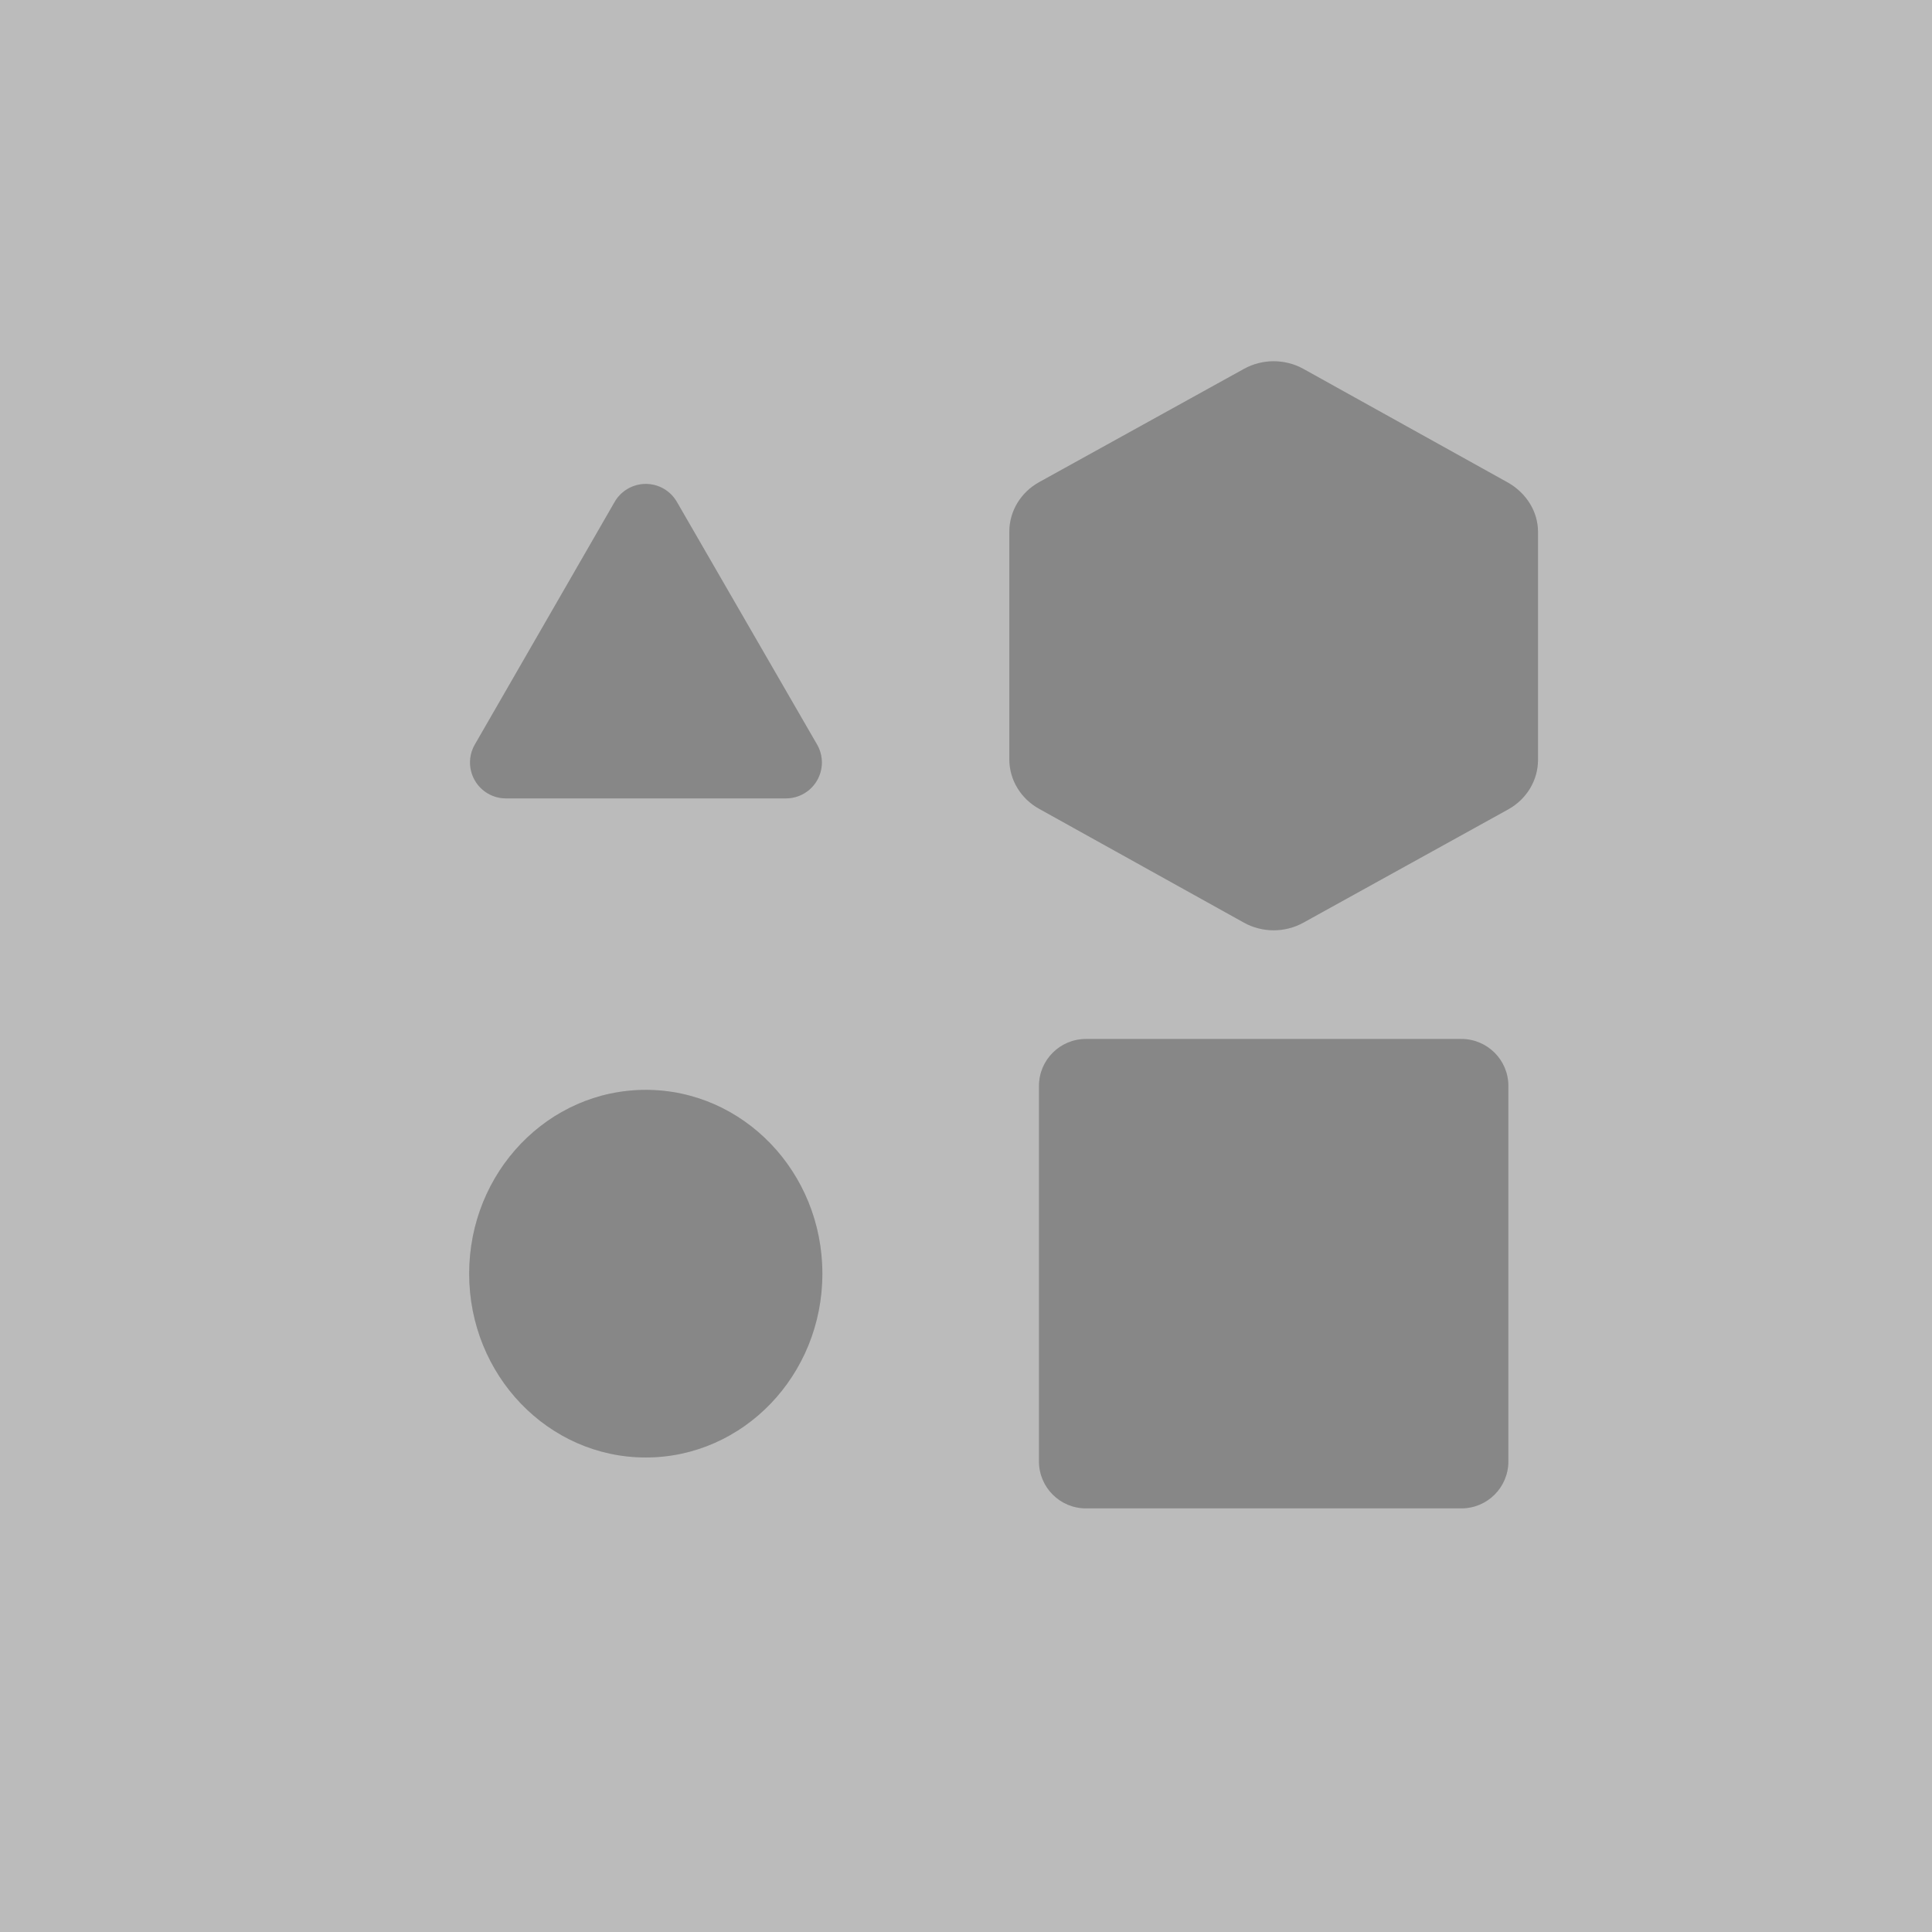
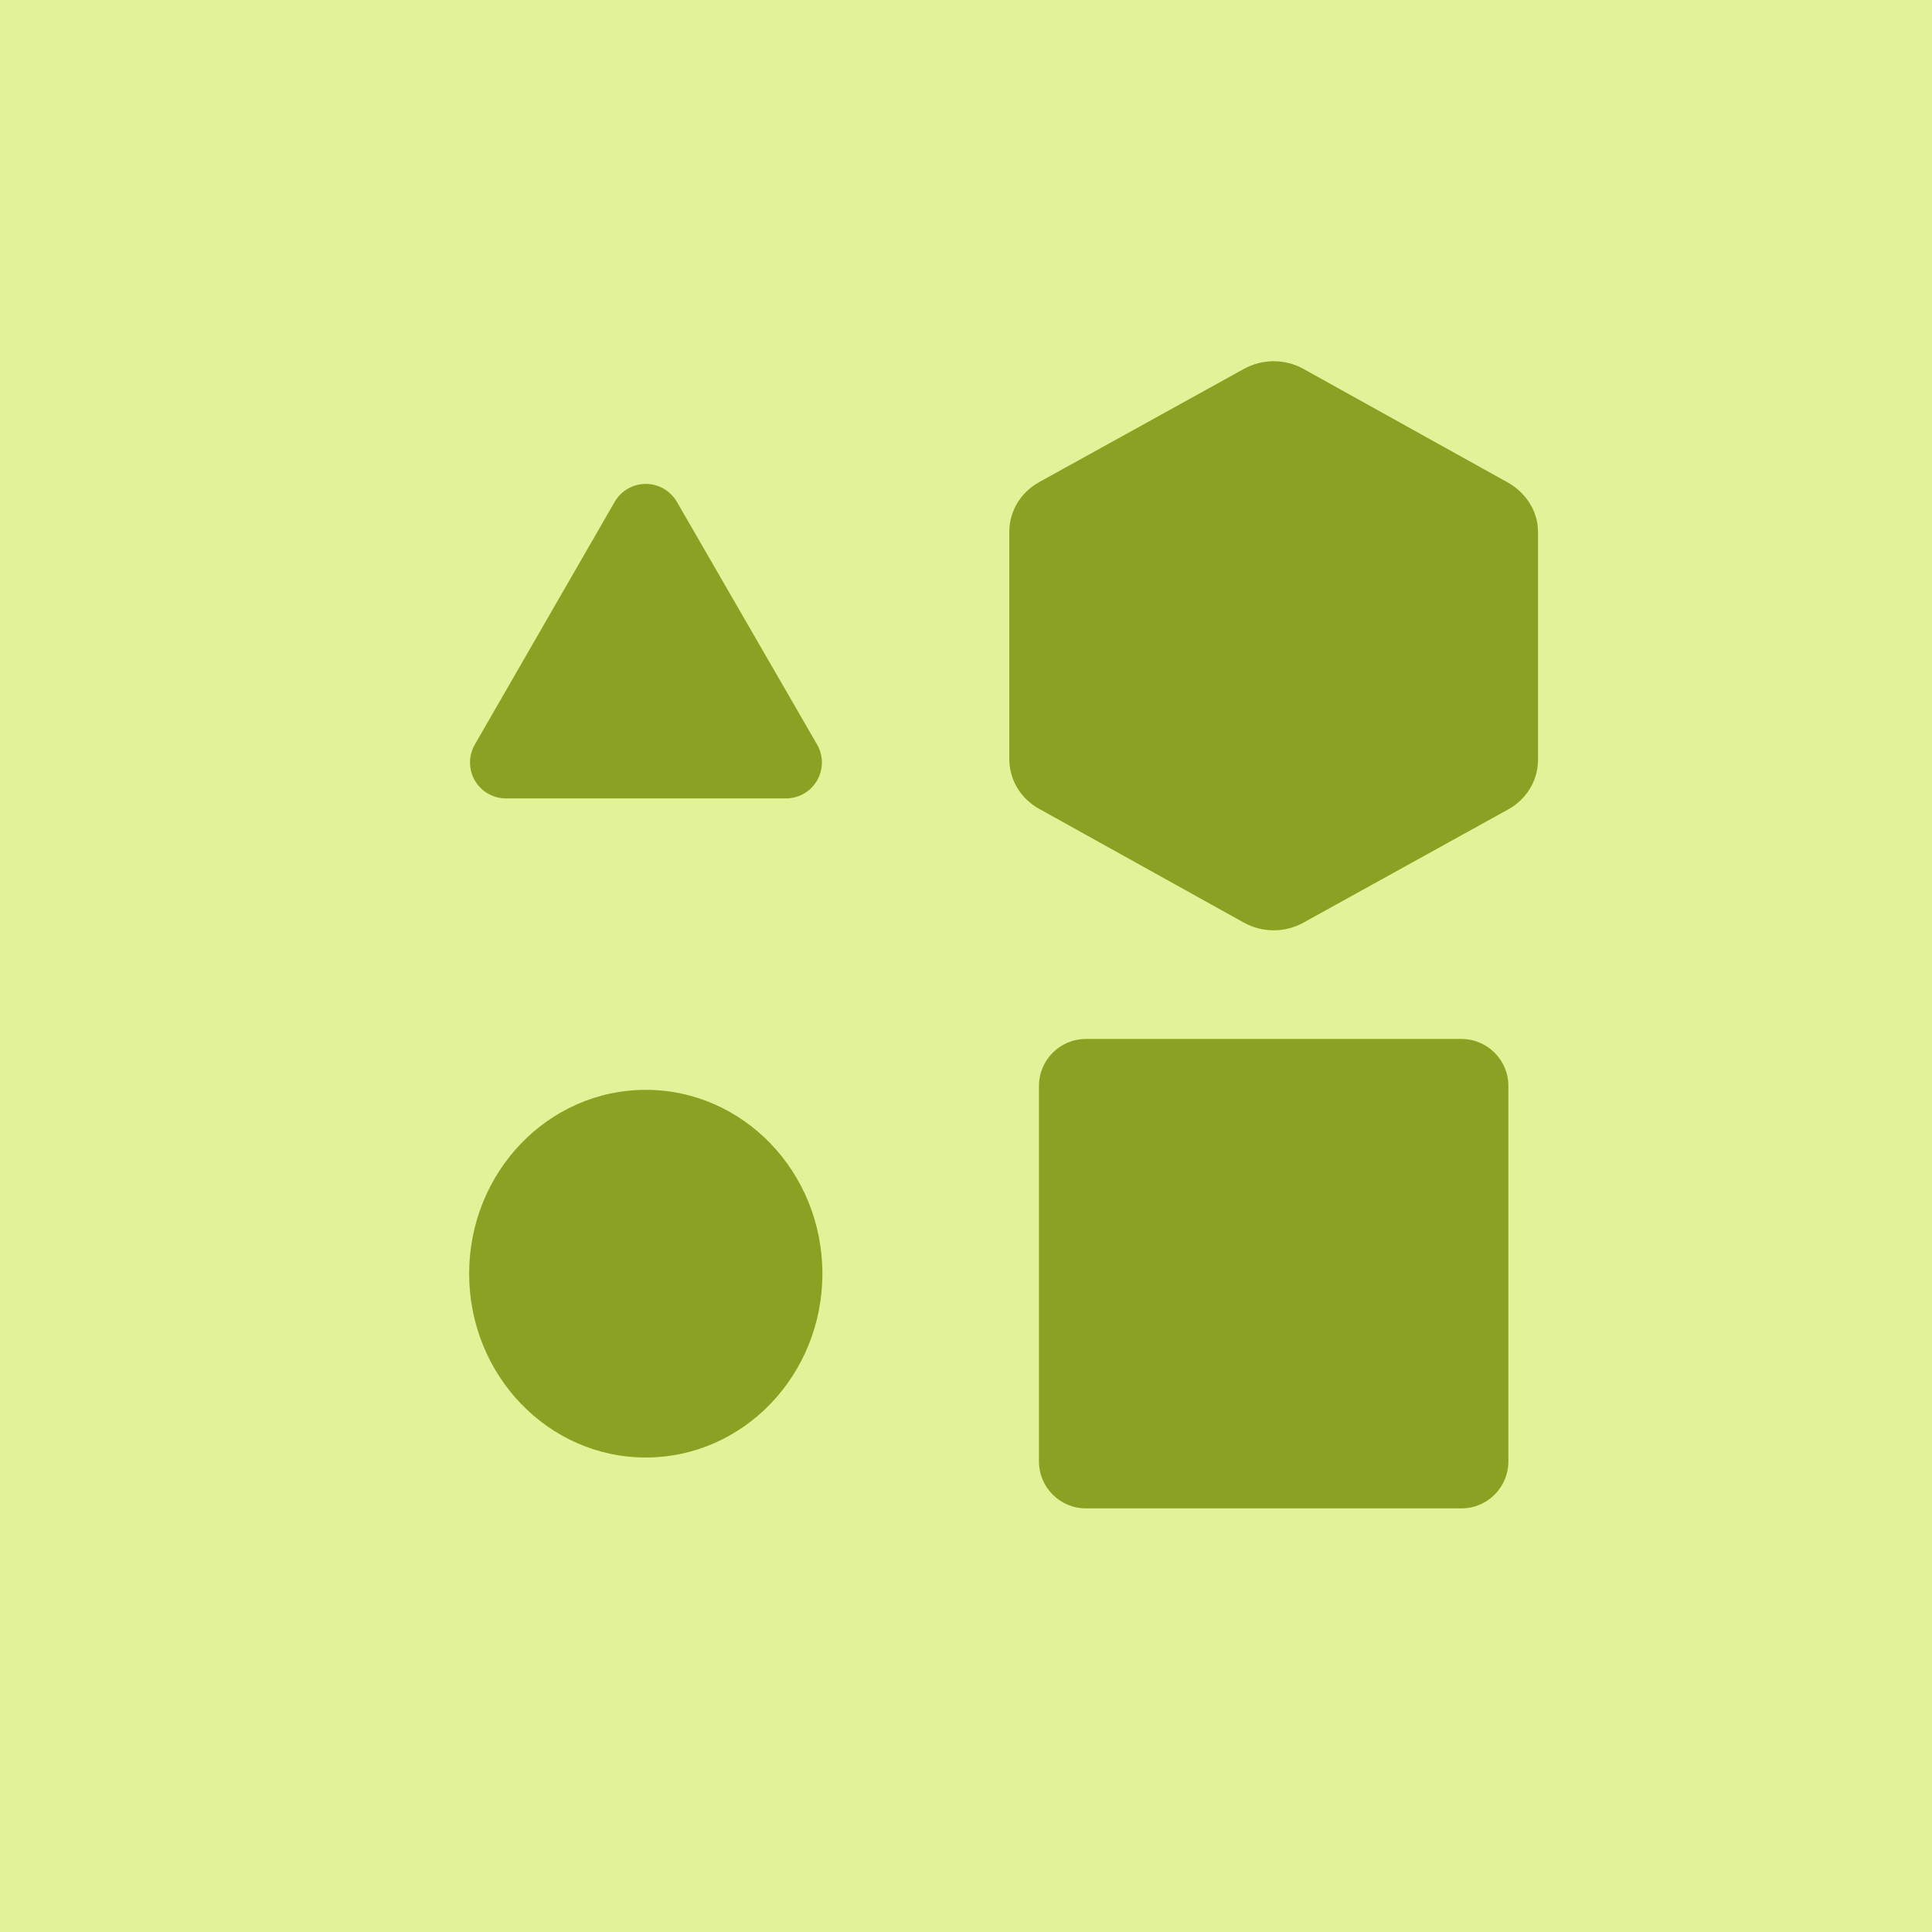
<svg xmlns="http://www.w3.org/2000/svg" viewBox="0 0 100 100" fill="none" shape-rendering="auto" aria-hidden="true">
  <defs>
    <g id="shape-square-0af0f10f">
-       <rect width="10" height="10" rx="1" fill="#4d4d4d" />
+       <rect width="10" height="10" rx="1" fill="#000000" />
    </g>
    <g id="shape-circle-0af0f10f">
-       <circle cx="5" cy="5" r="5" fill="#4d4d4d" />
+       <circle cx="5" cy="5" r="5" fill="#000000" />
    </g>
    <g id="shape-hexagon-0af0f10f">
-       <path d="M4.5.16a1 1 0 0 1 1 0l3.44 1.99c.3.18.5.5.5.86V7a1 1 0 0 1-.5.86L5.5 9.84a1 1 0 0 1-1 0L1.06 7.85A1 1 0 0 1 .56 7V3a1 1 0 0 1 .5-.86z" fill="#4d4d4d" />
+       <path d="M4.5.16a1 1 0 0 1 1 0l3.44 1.99c.3.18.5.5.5.86V7a1 1 0 0 1-.5.86L5.5 9.84a1 1 0 0 1-1 0L1.06 7.85A1 1 0 0 1 .56 7V3a1 1 0 0 1 .5-.86z" fill="#000000" />
    </g>
    <g id="shape-polygon-0af0f10f">
-       <path d="M4.13 1a1 1 0 0 1 1.74 0l3.9 6.75a1 1 0 0 1-.87 1.5H1.1a1 1 0 0 1-.86-1.5z" fill="#4d4d4d" />
+       <path d="M4.13 1a1 1 0 0 1 1.74 0l3.9 6.75a1 1 0 0 1-.87 1.5H1.1a1 1 0 0 1-.86-1.5z" fill="#000000" />
    </g>
    <g id="rows-rows02-0af0f10f">
      <use transform="matrix(5.1 0 0 5.1 49 49) translate(5, 5) scale(0.7329) translate(-5, -5)" href="#shape-square-0af0f10f" />
      <use transform="matrix(4.9 0 0 5.1 0 49) translate(5, 5) scale(0.574) translate(-5, -5)" href="#shape-circle-0af0f10f" />
      <use transform="matrix(5.1 0 0 4.9 49 0) translate(5, 5) scale(0.9296) translate(-5, -5)" href="#shape-hexagon-0af0f10f" />
      <use transform="scale(4.9) translate(5, 5) scale(0.5836) translate(-5, -5)" href="#shape-polygon-0af0f10f" />
    </g>
    <clipPath id="clip-0af0f10f">
      <rect width="100" height="100" rx="0" ry="0" />
    </clipPath>
  </defs>
  <g clip-path="url(#clip-0af0f10f)">
-     <rect width="100" height="100" fill="#bbbbbb" />
+     <rect width="100" height="100" fill="#e2f299" />
    <g transform="matrix(.65 0 0 .65 17.5 17.5)" style="mix-blend-mode:overlay">
      <use href="#rows-rows02-0af0f10f" />
    </g>
    <g transform="matrix(.65 0 0 .65 17.5 17.5)" opacity=".3">
      <use href="#rows-rows02-0af0f10f" />
    </g>
  </g>
</svg>
